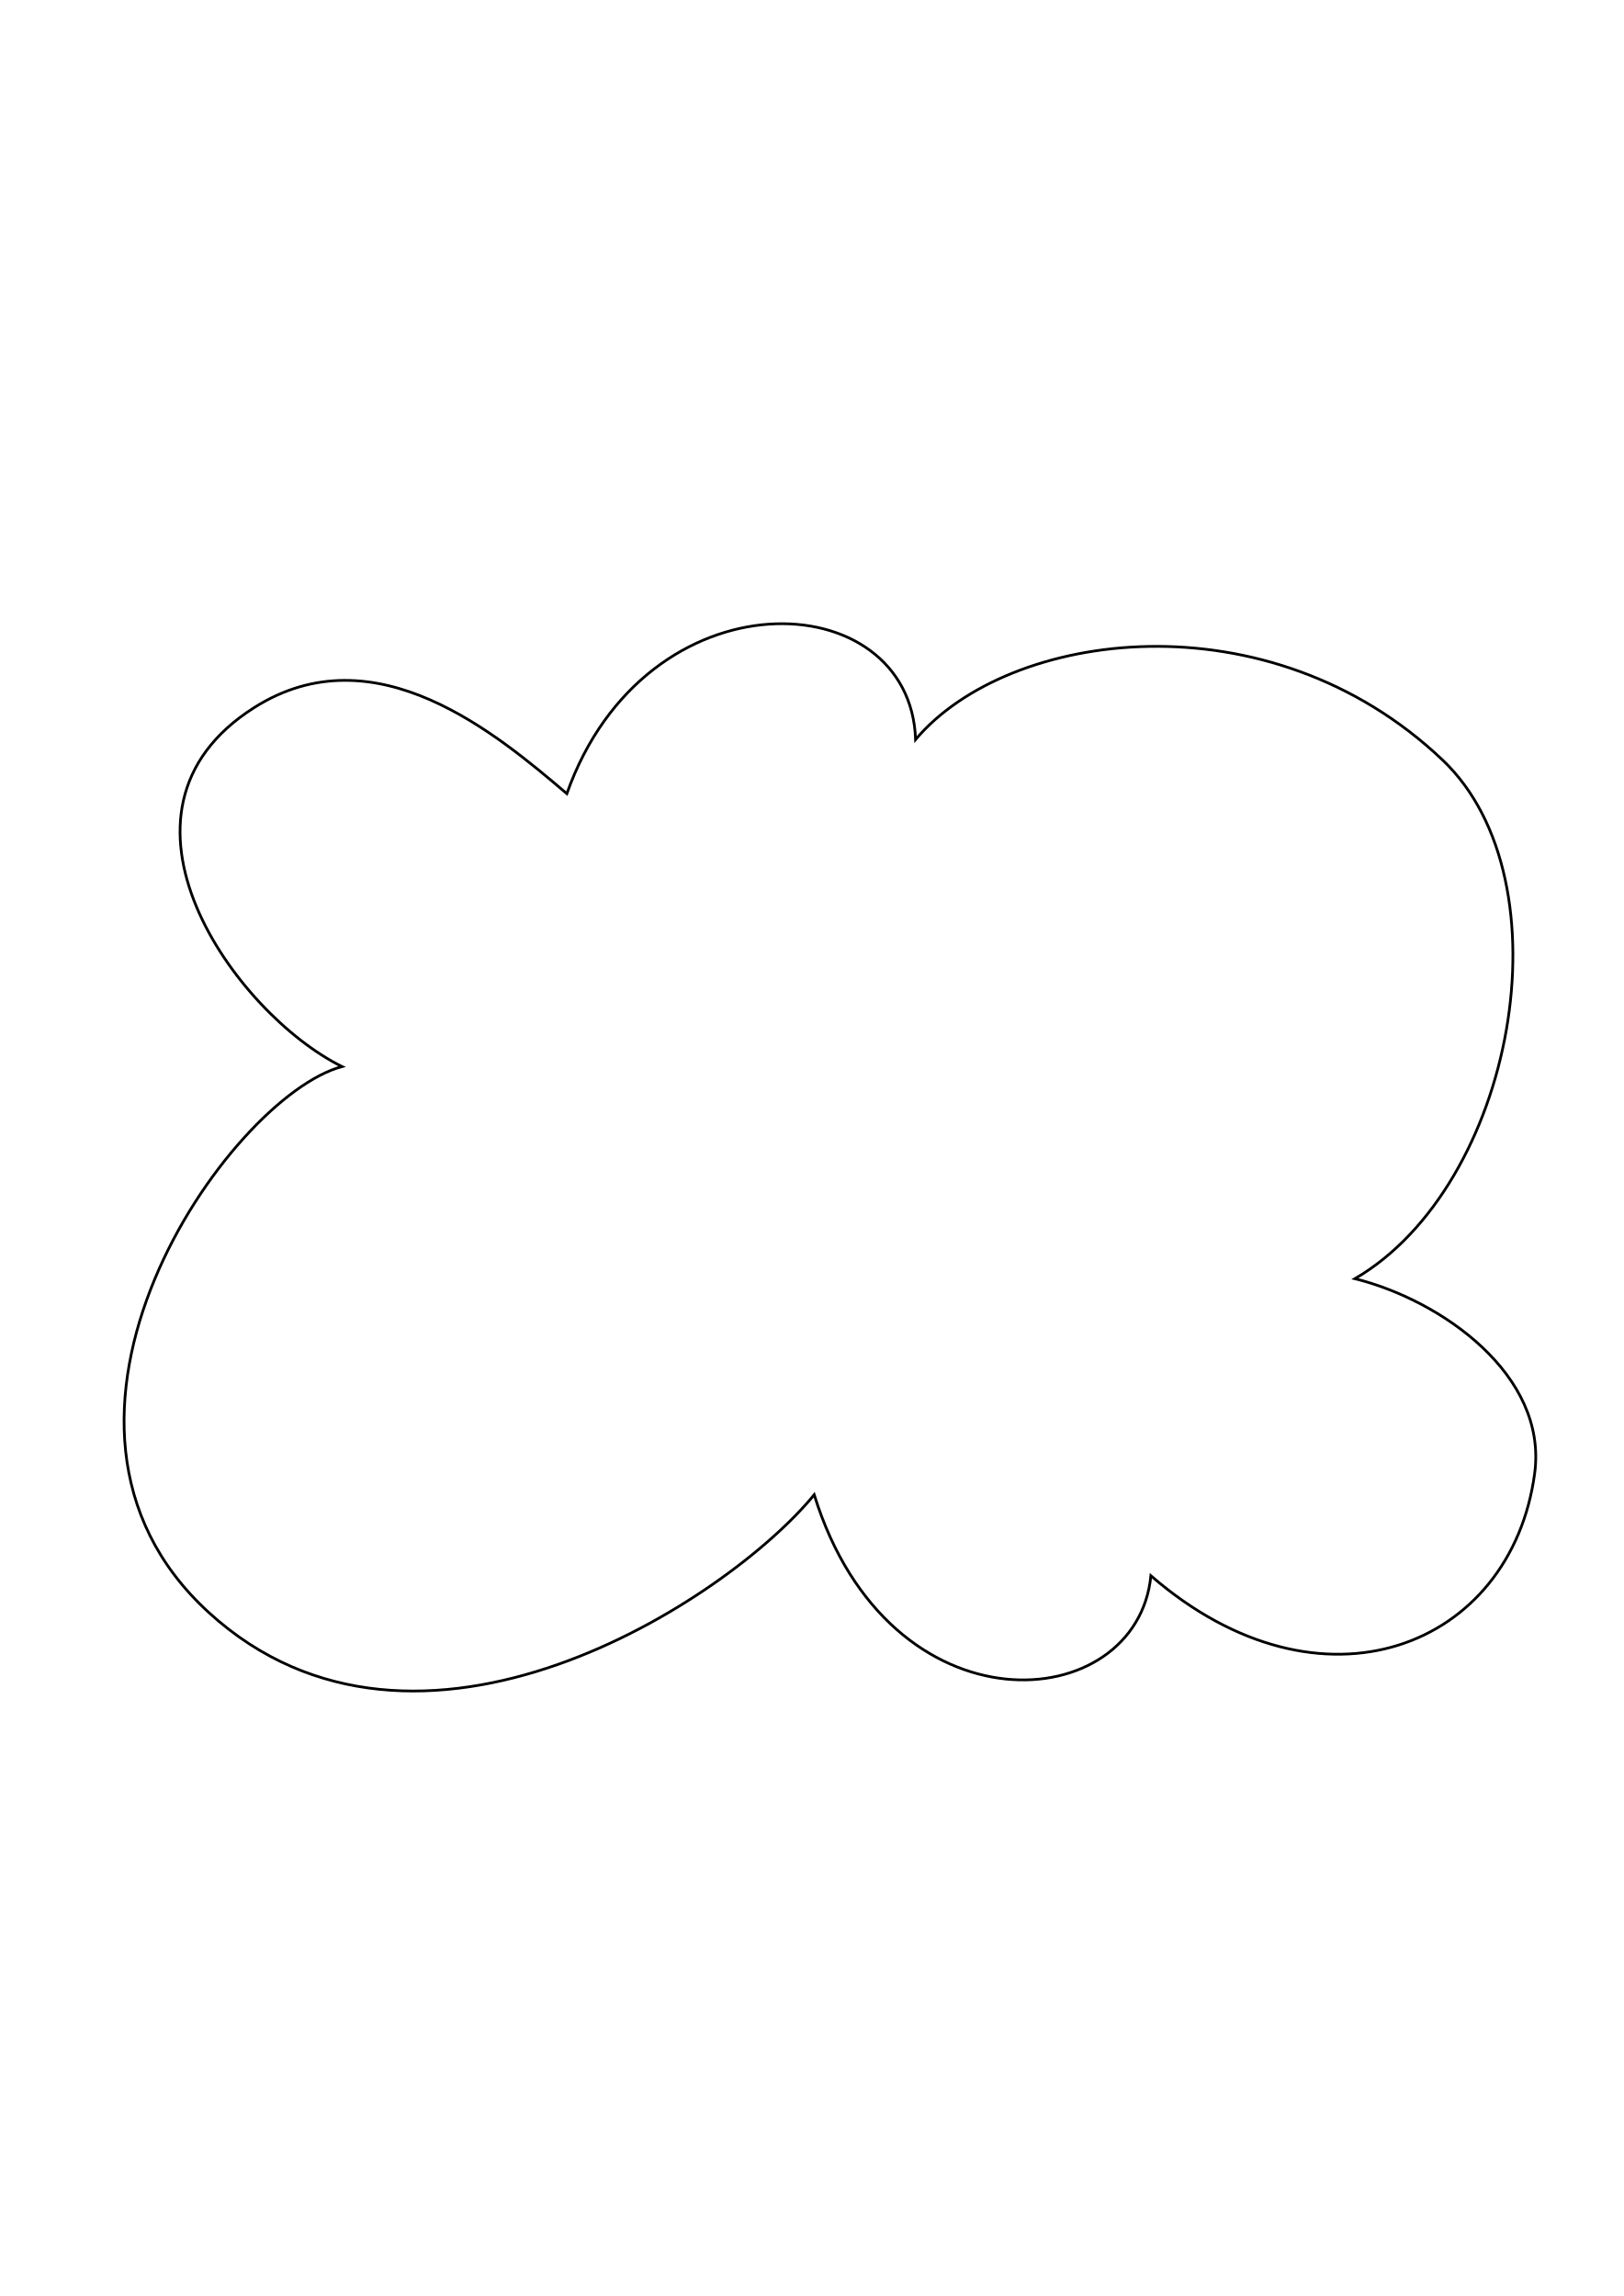
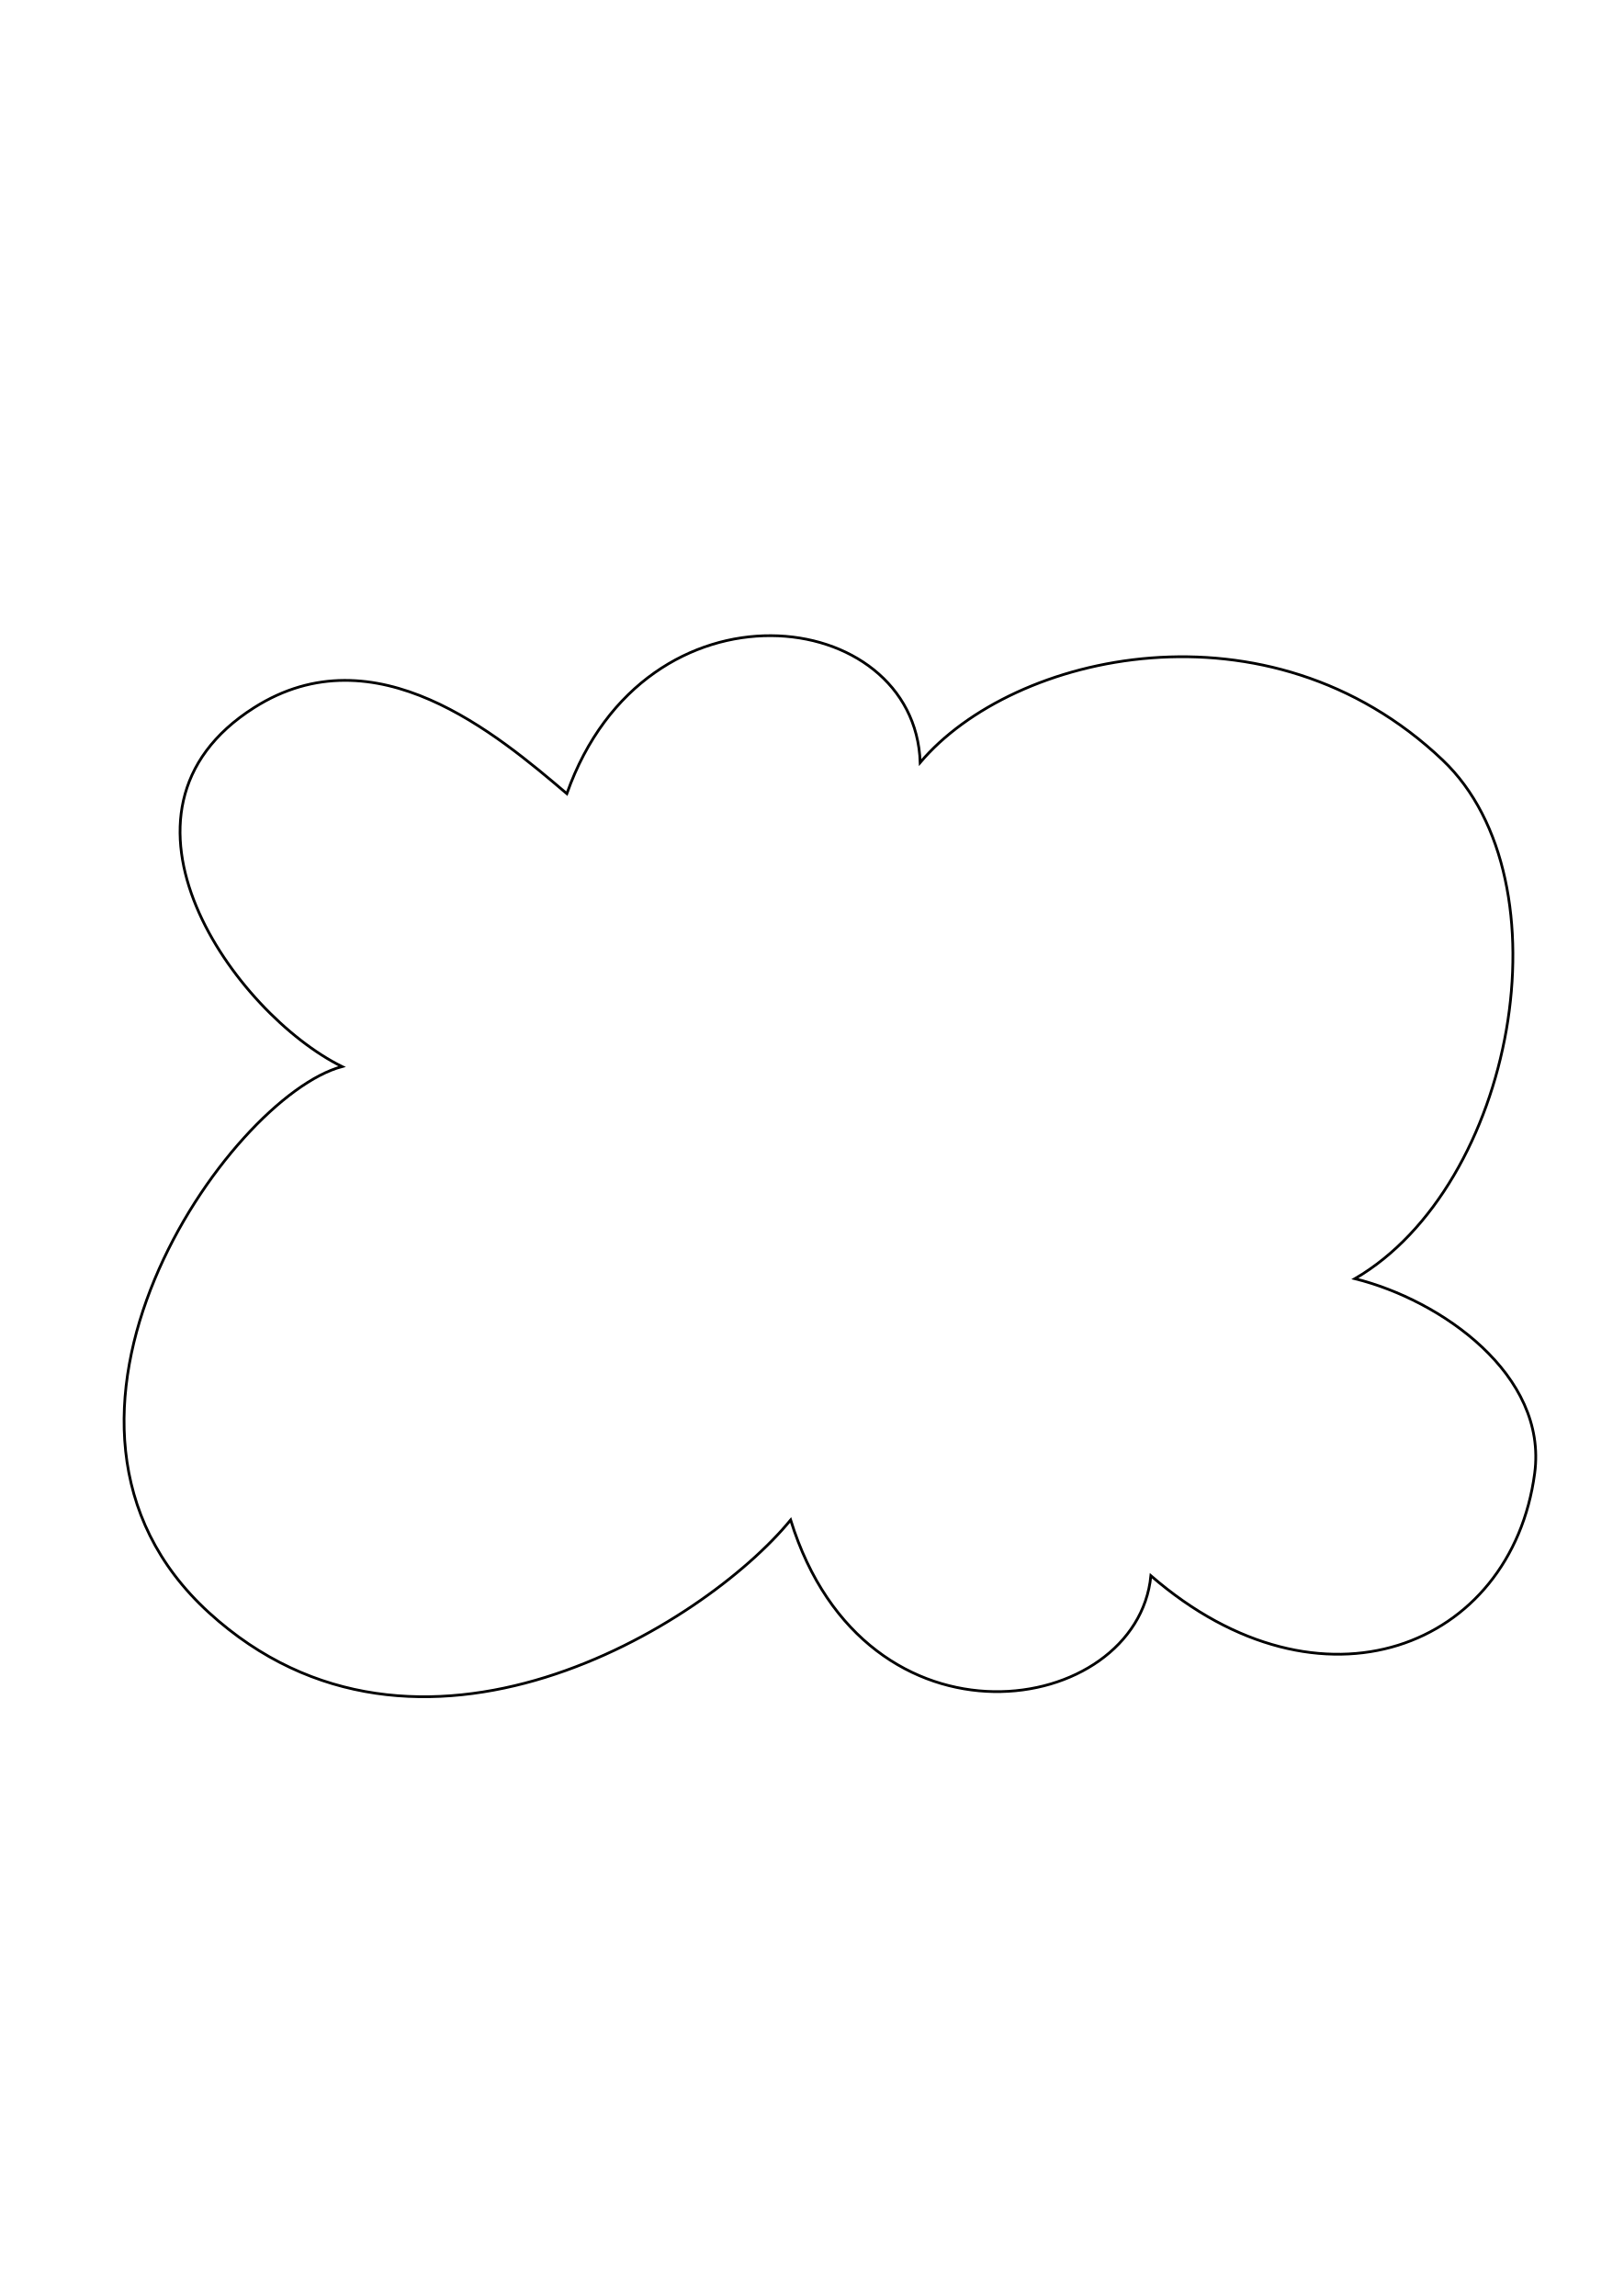
<svg xmlns="http://www.w3.org/2000/svg" width="210mm" height="297mm" version="1.1" viewBox="0 0 595.276 841.89">
  <defs>
    <style>
      .cls-1 {
        fill: none;
        stroke: #000;
        stroke-miterlimit: 10;
      }
    </style>
  </defs>
  <g>
    <g id="_レイヤー_1" data-name="レイヤー_1">
      <g id="_レイヤー_1-2" data-name="_レイヤー_1">
        <g id="_レイヤー_1-2">
          <g id="_レイヤー_1-2-2" data-name="_レイヤー_1-2">
-             <path class="cls-1" d="M125.392,391.088c-39.233-19.358-92.479-93.399-32.215-131.618,44.381-28.146,89.172,9.892,114.64,31.547,28.872-81.621,125.923-77.491,127.852-19.85,34.071-40.356,129.402-53.178,193.241,7.546,46.644,44.368,26.327,156.022-32.178,190.156,31.661,7.863,70.723,35.271,65.905,71.362-8.517,63.796-78.138,91.799-140.702,37.555-5.084,51.82-95.94,59.047-123.435-29.702-31.662,38.716-145.441,113.012-221.922,43.21C.048,521.446,83.749,402.231,125.392,391.088l0-0Z" />
+             <path class="cls-1" d="M125.392,391.088c-39.233-19.358-92.479-93.399-32.215-131.618,44.381-28.146,89.172,9.892,114.64,31.547,28.872-81.621,127.606-69.056,129.536-11.414,34.071-40.356,127.719-61.614,191.558-.89,46.644,44.368,26.327,156.022-32.178,190.156,31.661,7.863,70.723,35.271,65.905,71.362-8.517,63.796-78.138,91.799-140.702,37.555-5.084,51.82-104.581,68.297-132.076-20.452-31.662,38.716-136.8,103.762-213.281,33.96C.048,521.446,83.749,402.231,125.392,391.088l0-0Z" />
+           </g>
+         </g>
+       </g>
+       <g id="_レイヤー_1-3" data-name="_レイヤー_1">
+         <g id="_レイヤー_1-2-3" data-name="_レイヤー_1-2">
+           <g id="_レイヤー_1-2-4" data-name="_レイヤー_1-2">
+             <path class="cls-1" d="M-537.445,391.088c-39.233-19.358-95.959-105.748-28.737-133.701,48.525-20.178,85.694,11.976,111.161,33.63,7.571-18.374,30.113-36.255,59.71-40.192,25.336-3.37,55.753,0,68.142,20.342,34.071-40.356,129.917-48.231,193.241,7.546,48.308,42.551,26.327,156.022-32.178,190.156,31.661,7.863,70.723,35.271,65.905,71.362-8.517,63.796-78.138,91.799-140.702,37.555-13.078,40.028-107.604,31.325-123.435-29.702-31.662,38.716-144.143,103.58-221.922,43.21-81.85-63.531,7.17-189.062,48.813-200.206l0-0Z" />
          </g>
        </g>
      </g>
    </g>
  </g>
</svg>
